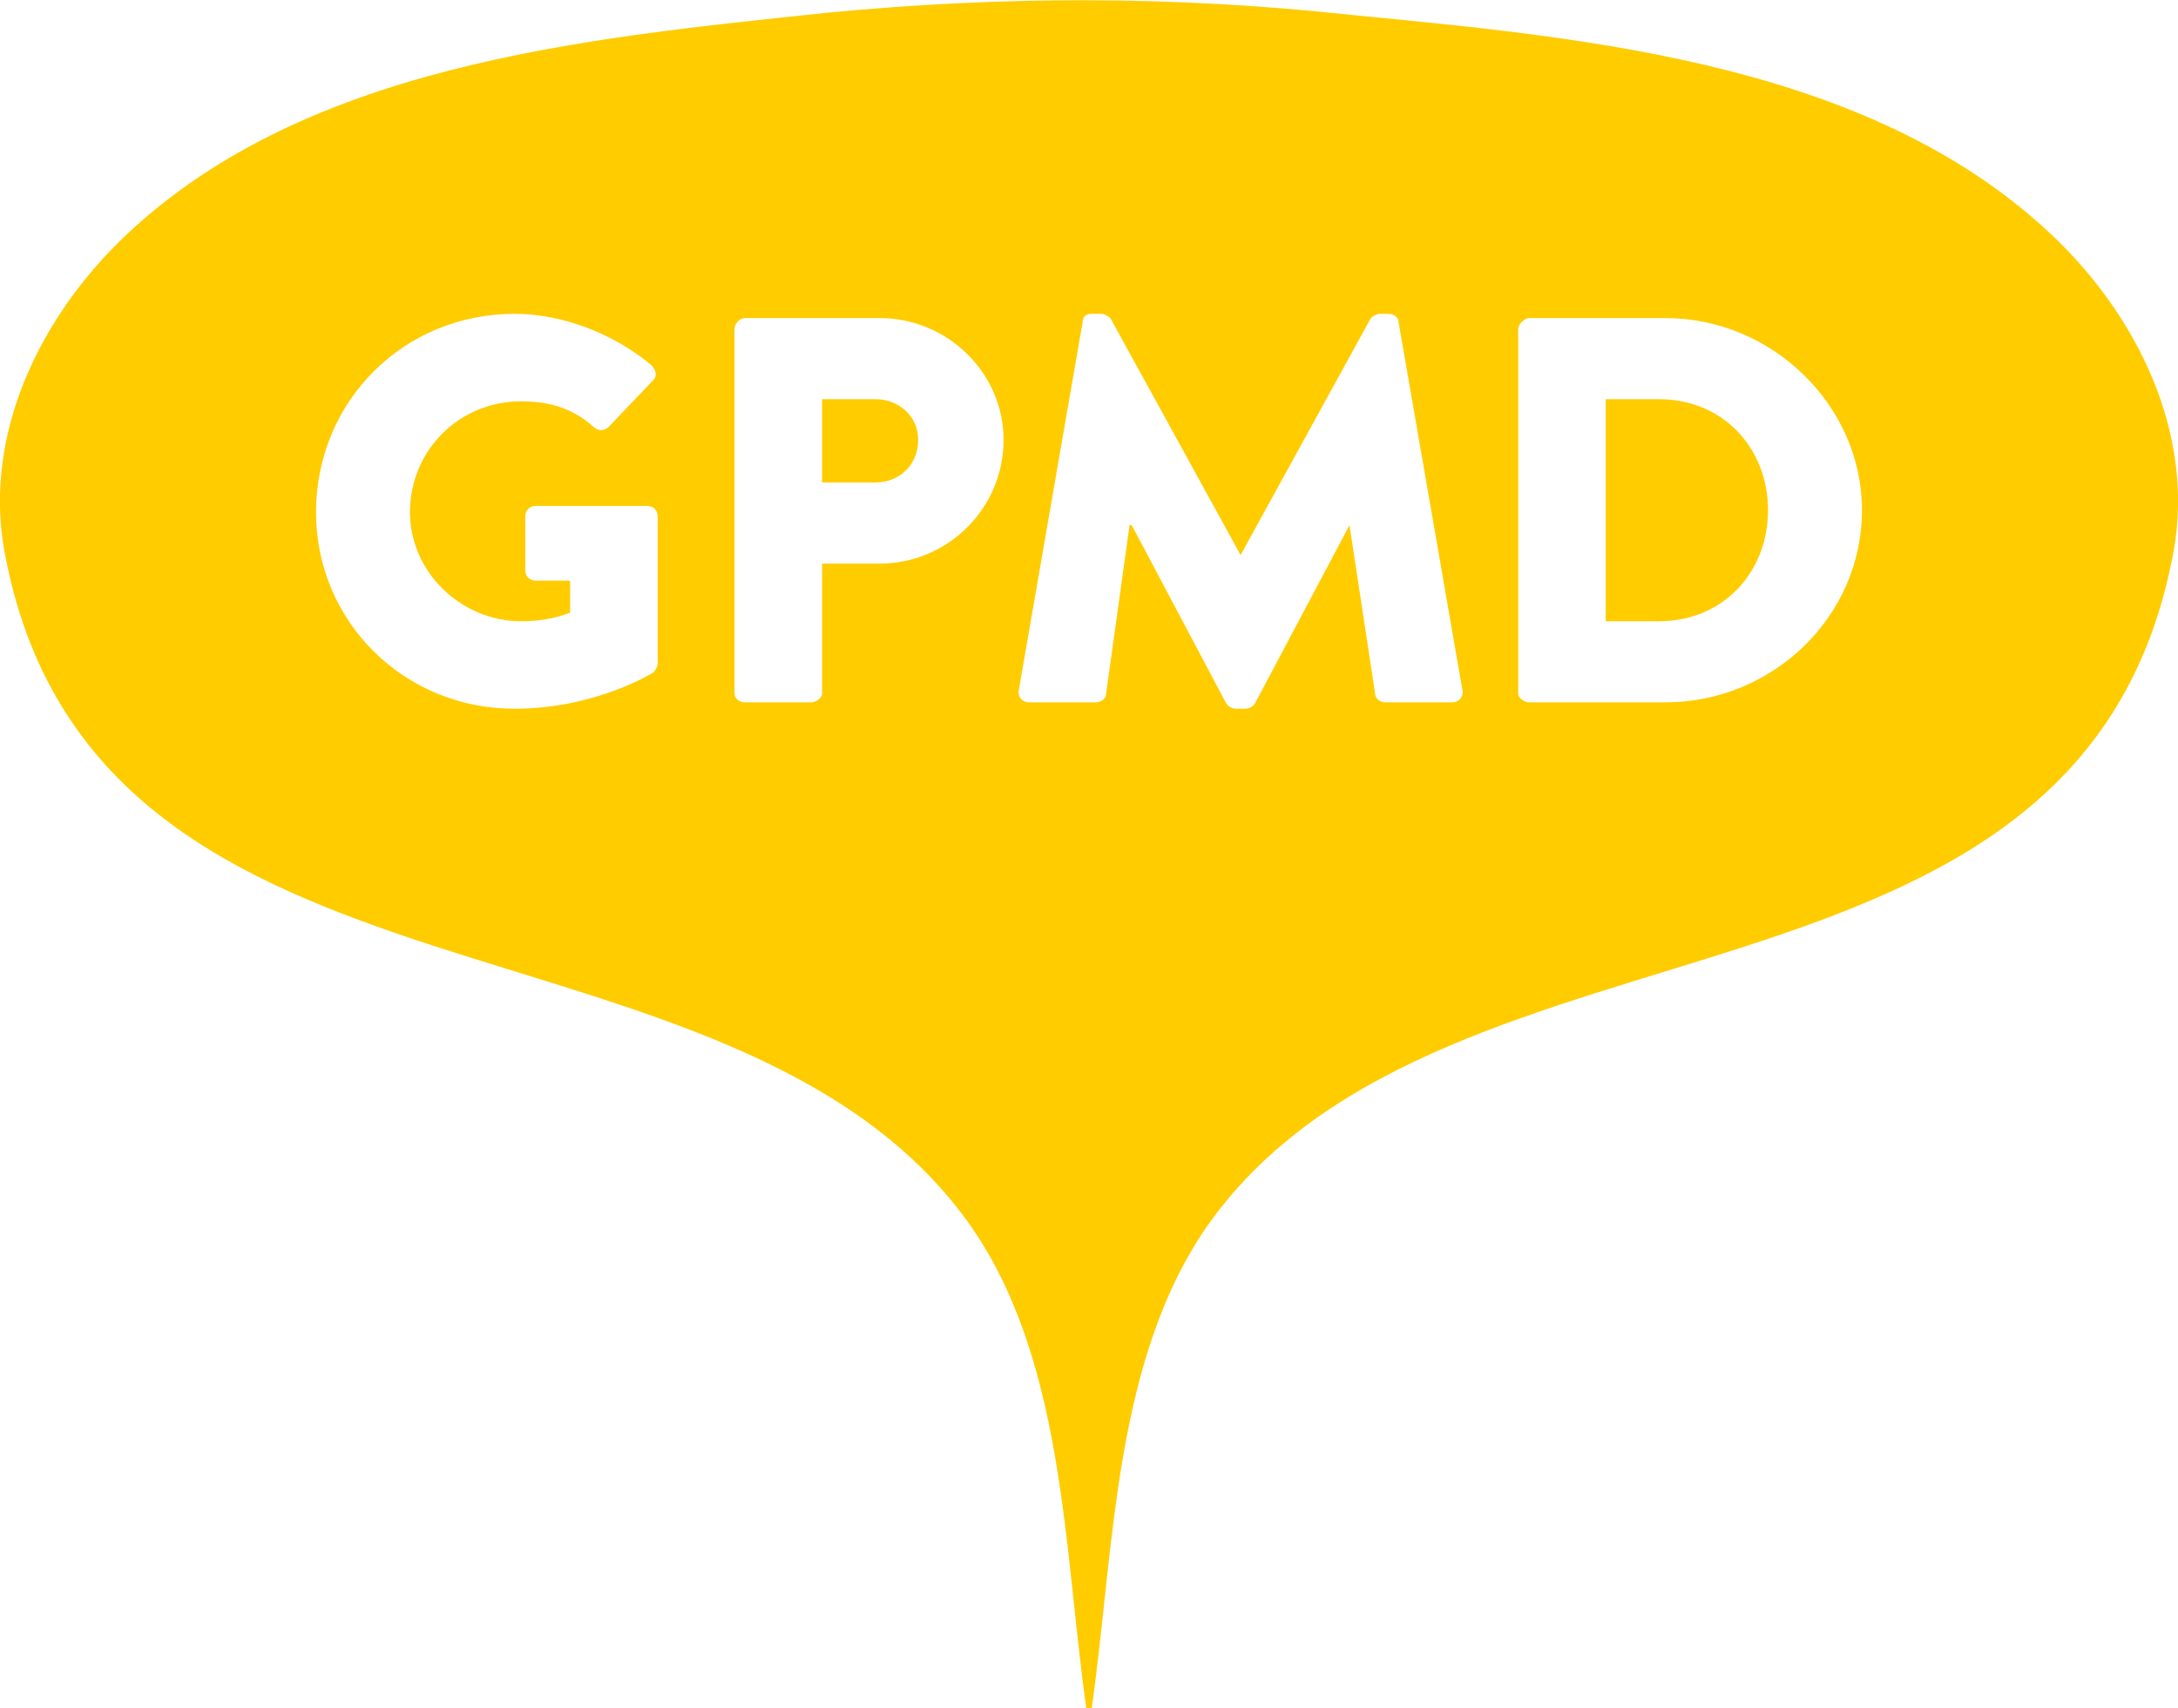
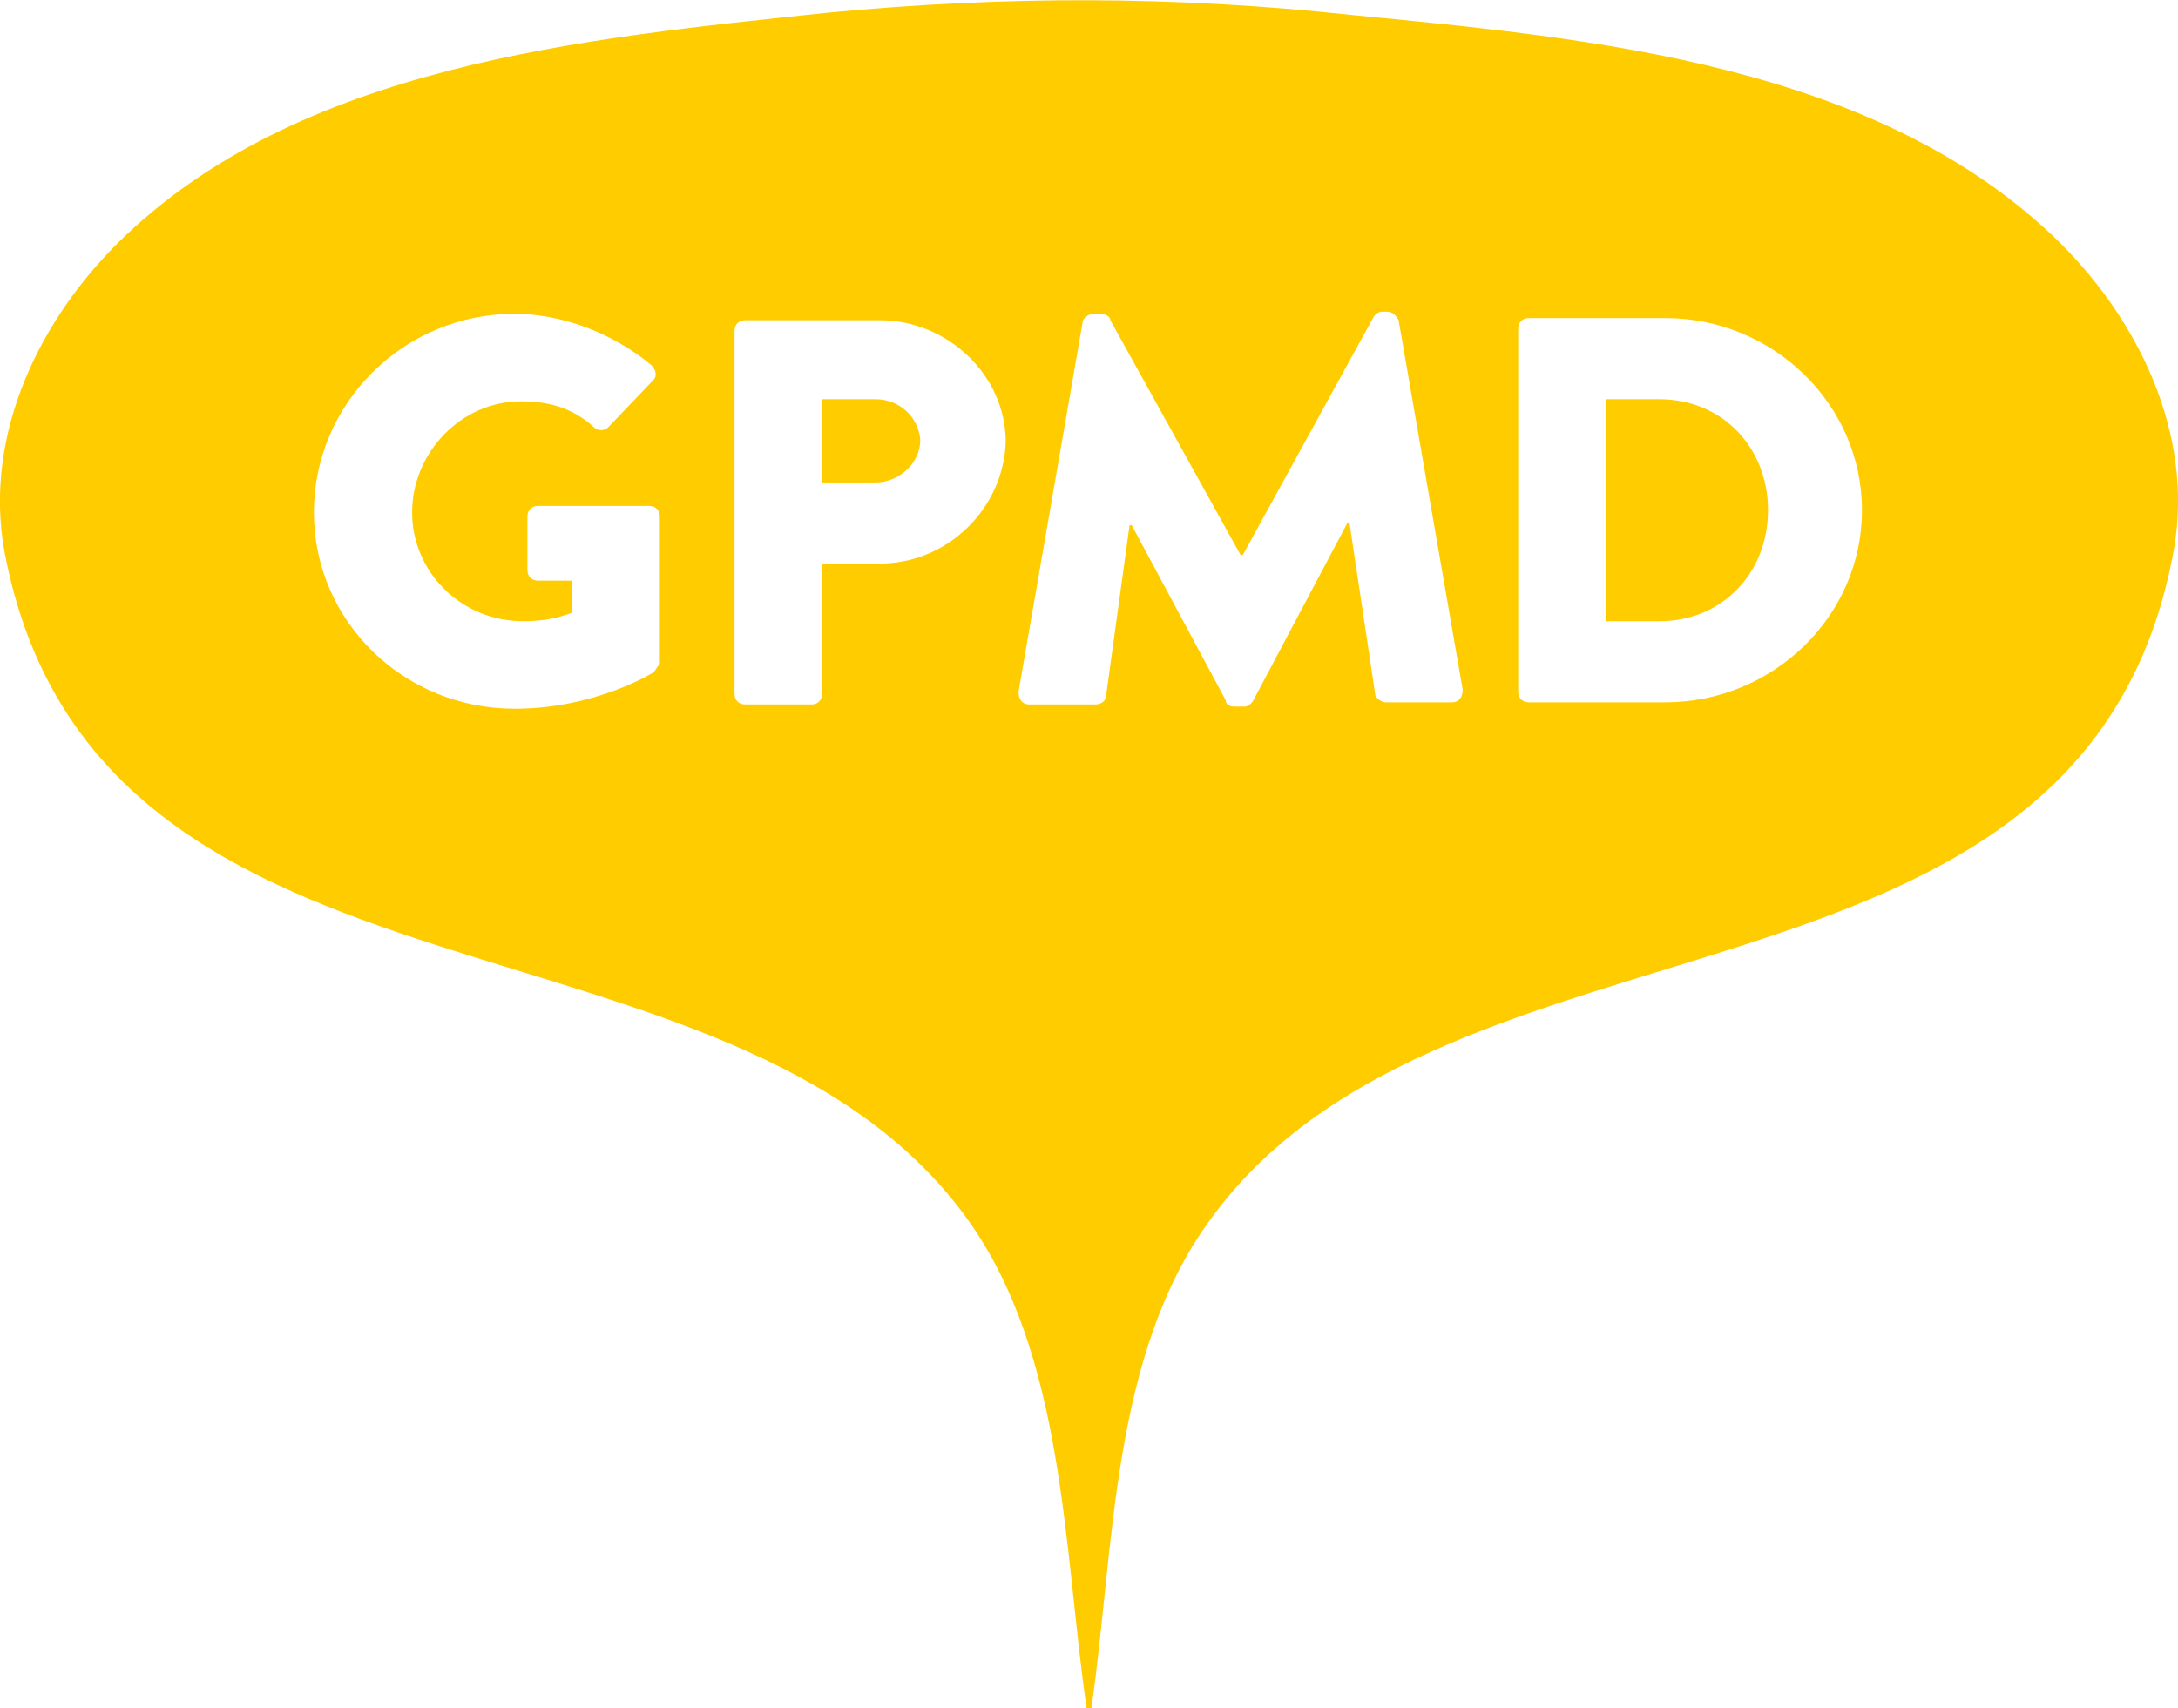
- <svg xmlns="http://www.w3.org/2000/svg" width="102" height="80" viewBox="0" version="1.1">
+ <svg xmlns="http://www.w3.org/2000/svg" version="1.1" x="0px" y="0px" viewBox="0 0 102 80" enable-background="new 0 0 102 80" xml:space="preserve">
  <description>Created with Sketch (http://www.bohemiancoding.com/sketch)</description>
-   <g stroke="none" stroke-width="1" fill="none" fill-rule="evenodd">
-     <rect x="0" y="0" width="102" height="80" />
-     <path d="M51.1 80.2C52.2 72.7 52.1 63.6 56.7 57.2 67.9 41.8 97.2 48.6 101.7 26.3 102.9 20.8 100.4 15.3 96.5 11.4 88 3 74.6 1.8 63.3 0.7 55-0.2 47-0.2 38.7 0.6 27.4 1.8 14 3 5.5 11.4 1.6 15.3-0.9 20.8 0.3 26.3 4.8 48.5 34.1 41.8 45.3 57.2 49.9 63.6 49.8 72.6 50.9 80.2L51.1 80.2ZM14.8 24C14.8 29.1 18.9 33.2 24.1 33.2 27.9 33.2 30.6 31.5 30.6 31.5 30.7 31.4 30.8 31.2 30.8 31.1L30.8 24.2C30.8 23.9 30.6 23.7 30.3 23.7L25.1 23.7C24.8 23.7 24.6 23.9 24.6 24.2L24.6 26.7C24.6 27 24.8 27.2 25.1 27.2L26.7 27.2 26.7 28.7C25.9 29 25.2 29.1 24.4 29.1 21.6 29.1 19.2 26.8 19.2 24 19.2 21.1 21.5 18.8 24.4 18.8 25.7 18.8 26.8 19.1 27.8 20 28 20.2 28.3 20.2 28.5 20L30.6 17.8C30.8 17.6 30.7 17.3 30.5 17.1 28.7 15.6 26.3 14.7 24.1 14.7 18.9 14.7 14.8 18.8 14.8 24ZM34.4 32.5C34.4 32.7 34.6 32.9 34.9 32.9L38 32.9C38.2 32.9 38.5 32.7 38.5 32.5L38.5 26.4 41.2 26.4C44.4 26.4 47 23.8 47 20.6 47 17.5 44.4 14.9 41.2 14.9L34.9 14.9C34.6 14.9 34.4 15.2 34.4 15.4L34.4 32.5ZM38.5 22.6L38.5 18.7 41 18.7C42.1 18.7 43 19.5 43 20.6 43 21.8 42.1 22.6 41 22.6L38.5 22.6ZM47.7 32.4C47.7 32.7 47.9 32.9 48.2 32.9L51.3 32.9C51.6 32.9 51.8 32.7 51.8 32.5L52.9 24.6 53 24.6 57.4 32.9C57.5 33.1 57.7 33.2 57.9 33.2L58.3 33.2C58.5 33.2 58.7 33.1 58.8 32.9L63.2 24.6 63.2 24.6 64.4 32.5C64.4 32.7 64.6 32.9 64.9 32.9L68 32.9C68.3 32.9 68.5 32.7 68.5 32.4L65.5 15.1C65.5 14.8 65.2 14.7 65 14.7L64.6 14.7C64.5 14.7 64.3 14.8 64.2 14.9L58.1 26 58.1 26 52 14.9C51.9 14.8 51.7 14.7 51.6 14.7L51.1 14.7C50.9 14.7 50.7 14.8 50.7 15.1L47.7 32.4ZM71.1 32.5C71.1 32.7 71.4 32.9 71.6 32.9L78 32.9C83 32.9 87.2 28.9 87.2 23.9 87.2 19 83 14.9 78 14.9L71.6 14.9C71.4 14.9 71.1 15.2 71.1 15.4L71.1 32.5ZM75.2 29.1L75.2 18.7 77.7 18.7C80.7 18.7 82.8 21 82.8 23.9 82.8 26.8 80.7 29.1 77.7 29.1L75.2 29.1Z" fill="#FFCC00" />
-   </g>
+   <path fill="#FFCC00" d="M41 18.7h-2.5v3.9H41c1.1 0 2.1-0.9 2.1-2C43 19.5 42.1 18.7 41 18.7zM77.7 18.7h-2.5v10.4h2.5c3 0 5.1-2.3 5.1-5.2C82.8 21 80.7 18.7 77.7 18.7zM96.5 11.4C88 3 74.6 1.8 63.3 0.7 55-0.2 47-0.2 38.7 0.6 27.4 1.8 14 3 5.5 11.4c-3.9 3.9-6.4 9.4-5.2 14.9 4.6 22.2 33.9 15.4 45 30.8 4.6 6.4 4.5 15.5 5.6 23l0.2 0c1.1-7.5 0.9-16.6 5.6-23 11.2-15.4 40.5-8.6 45-30.8C102.9 20.8 100.4 15.3 96.5 11.4zM30.6 31.5c0 0-2.7 1.7-6.5 1.7 -5.2 0-9.4-4.1-9.4-9.2s4.2-9.3 9.4-9.3c2.2 0 4.6 0.9 6.4 2.4 0.2 0.2 0.3 0.5 0.1 0.7L28.5 20c-0.2 0.2-0.5 0.2-0.7 0 -1-0.9-2.1-1.2-3.4-1.2 -2.8 0-5.1 2.4-5.1 5.2 0 2.8 2.3 5.1 5.2 5.1 0.8 0 1.5-0.1 2.3-0.4v-1.5h-1.6c-0.3 0-0.5-0.2-0.5-0.5v-2.5c0-0.3 0.2-0.5 0.5-0.5h5.2c0.3 0 0.5 0.2 0.5 0.5l0 6.9C30.8 31.2 30.7 31.4 30.6 31.5zM41.2 26.4h-2.7v6.1c0 0.3-0.2 0.5-0.5 0.5h-3.1c-0.3 0-0.5-0.2-0.5-0.5v-17c0-0.3 0.2-0.5 0.5-0.5h6.3c3.2 0 5.9 2.6 5.9 5.7C47 23.8 44.4 26.4 41.2 26.4zM68 32.9h-3.1c-0.2 0-0.5-0.2-0.5-0.4l-1.2-8h-0.1l-4.4 8.3c-0.1 0.2-0.3 0.3-0.4 0.3h-0.5c-0.2 0-0.4-0.1-0.4-0.3L53 24.6h-0.1l-1.1 8c0 0.2-0.2 0.4-0.5 0.4h-3.1c-0.3 0-0.5-0.2-0.5-0.6l3-17.3c0-0.2 0.3-0.4 0.5-0.4h0.4c0.1 0 0.4 0.1 0.4 0.3L58.1 26h0.1l6.1-11.1c0.1-0.2 0.3-0.3 0.4-0.3H65c0.2 0 0.4 0.2 0.5 0.4l3 17.3C68.5 32.7 68.3 32.9 68 32.9zM78 32.9h-6.4c-0.3 0-0.5-0.2-0.5-0.5v-17c0-0.3 0.2-0.5 0.5-0.5H78c5 0 9.2 4 9.2 9C87.2 28.9 83 32.9 78 32.9z" />
</svg>
